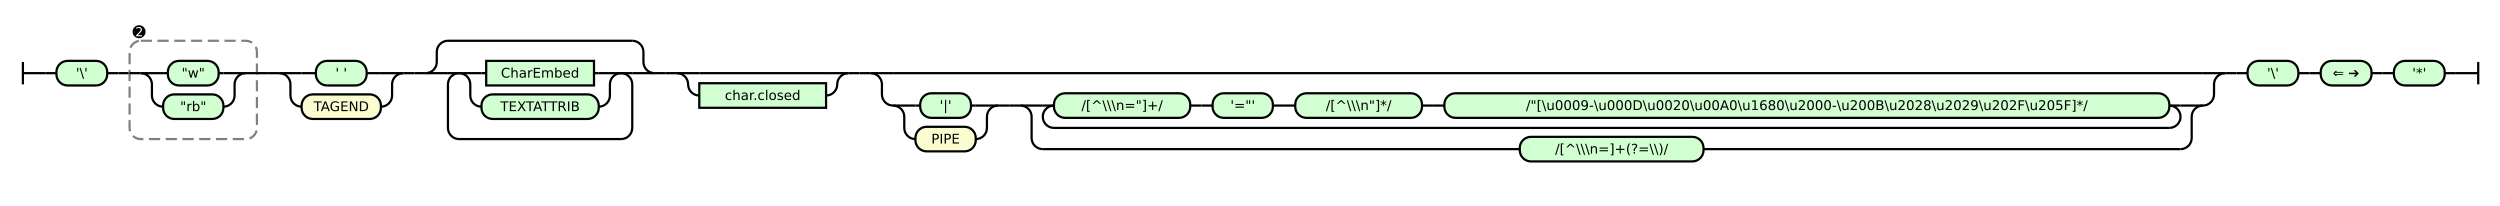
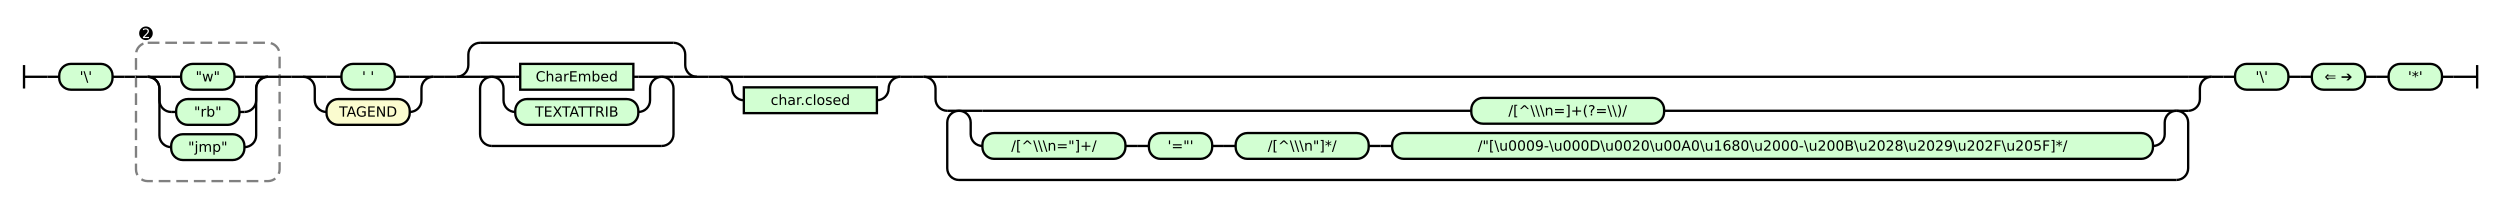
- <svg xmlns="http://www.w3.org/2000/svg" class="railroad-diagram" height="184" viewBox="0 0 2238.0 184" width="2238.0">
+ <svg xmlns="http://www.w3.org/2000/svg" class="railroad-diagram" height="183" viewBox="0 0 2132.5 183" width="2132.5">
  <g transform="translate(.5 .5)">
    <style>/*  */

    svg.railroad-diagram {
        background-color: hsl(30,20%,95%);
    }
    svg.railroad-diagram path {
        stroke-width: 2;
        stroke: black;
        fill: none;
    }
    svg.railroad-diagram text {
        font-size: 12px;
        text-anchor: middle;
        font-family: DejaVu Sans;
    }
    svg.railroad-diagram text.label {
        text-anchor:start;
    }
    svg.railroad-diagram text.comment {
        font-family: DejaVu Sans;
        font-size: 14px;
    }
    svg.railroad-diagram rect{
        stroke-width: 2;
        stroke: black;
        fill: rgb(210, 255, 210);
    }
    svg.railroad-diagram rect.group-box {
        stroke: gray;
        stroke-dasharray: 10 5;
        fill: none;
    }
    .terminal {
        font-family: DejaVu Sans;
    }
    svg.railroad-diagram g.altterminal rect {
        fill: rgb(251, 252, 207)
    }

/*  */
</style>
    <g>
      <path d="M 20 55 v 20 m 0 -10 h 20" />
    </g>
    <path d="M 40 65 h 10" />
    <g>
      <path d="M 50 65 h 0.0" />
-       <path d="M 2188.0 65 h 0.0" />
+       <path d="M 2082.5 65 h 0.0" />
      <g class="terminal ">
        <path d="M 50.0 65 h 0.0" />
        <path d="M 95.5 65 h 0.0" />
        <rect height="22" rx="10" ry="10" width="45.5" x="50.0" y="54" />
        <text x="72.75" y="69">'\'</text>
      </g>
      <path d="M 95.5 65 h 10" />
      <path d="M 105.5 65 h 10" />
      <g>
        <path d="M 115.5 65 h 0.0" />
-         <path d="M 229.5 65 h 0.0" />
-         <rect class="group-box" height="88" rx="10" ry="10" width="114.0" x="115.5" y="36" />
+         <path d="M 238.0 65 h 0.0" />
+         <rect class="group-box" height="118" rx="10" ry="10" width="122.5" x="115.5" y="36" />
        <g>
          <path d="M 115.5 65 h 10.0" />
-           <path d="M 219.5 65 h 10.0" />
+           <path d="M 228.0 65 h 10.0" />
          <g>
            <path d="M 125.5 65 h 0.0" />
-             <path d="M 219.5 65 h 0.0" />
+             <path d="M 228.0 65 h 0.0" />
            <path d="M 125.5 65 h 20" />
            <g class="terminal ">
-               <path d="M 145.5 65 h 4.25" />
-               <path d="M 195.25 65 h 4.25" />
-               <rect height="22" rx="10" ry="10" width="45.5" x="149.75" y="54" />
-               <text x="172.5" y="69">"w"</text>
-             </g>
-             <path d="M 199.5 65 h 20" />
+               <path d="M 145.5 65 h 8.5" />
+               <path d="M 199.5 65 h 8.5" />
+               <rect height="22" rx="10" ry="10" width="45.5" x="154.0" y="54" />
+               <text x="176.75" y="69">"w"</text>
+             </g>
+             <path d="M 208.0 65 h 20" />
            <path d="M 125.5 65 a 10 10 0 0 1 10 10 v 10 a 10 10 0 0 0 10 10" />
            <g class="terminal ">
-               <path d="M 145.5 95 h 0.0" />
-               <path d="M 199.5 95 h 0.0" />
-               <rect height="22" rx="10" ry="10" width="54.0" x="145.5" y="84" />
-               <text x="172.5" y="99">"rb"</text>
-             </g>
-             <path d="M 199.5 95 a 10 10 0 0 0 10 -10 v -10 a 10 10 0 0 1 10 -10" />
+               <path d="M 145.5 95 h 4.25" />
+               <path d="M 203.75 95 h 4.25" />
+               <rect height="22" rx="10" ry="10" width="54.0" x="149.75" y="84" />
+               <text x="176.75" y="99">"rb"</text>
+             </g>
+             <path d="M 208.0 95 a 10 10 0 0 0 10 -10 v -10 a 10 10 0 0 1 10 -10" />
+             <path d="M 125.5 65 a 10 10 0 0 1 10 10 v 40 a 10 10 0 0 0 10 10" />
+             <g class="terminal ">
+               <path d="M 145.5 125 h 0.0" />
+               <path d="M 208.0 125 h 0.0" />
+               <rect height="22" rx="10" ry="10" width="62.5" x="145.5" y="114" />
+               <text x="176.75" y="129">"jmp"</text>
+             </g>
+             <path d="M 208.0 125 a 10 10 0 0 0 10 -10 v -40 a 10 10 0 0 1 10 -10" />
          </g>
        </g>
        <g class="non-terminal ">
          <path d="M 115.5 28 h 0.0" />
          <path d="M 132.5 28 h 0.0" />
          <text class="comment" x="124.0" y="33">➋</text>
        </g>
      </g>
-       <path d="M 229.5 65 h 10" />
-       <path d="M 239.5 65 h 10" />
-       <g>
-         <path d="M 249.5 65 h 0.0" />
-         <path d="M 360.5 65 h 0.0" />
-         <path d="M 249.5 65 h 20" />
+       <path d="M 238.0 65 h 10" />
+       <path d="M 248.0 65 h 10" />
+       <g>
+         <path d="M 258.0 65 h 0.0" />
+         <path d="M 369.0 65 h 0.0" />
+         <path d="M 258.0 65 h 20" />
        <g class="terminal ">
-           <path d="M 269.5 65 h 12.75" />
-           <path d="M 327.75 65 h 12.75" />
-           <rect height="22" rx="10" ry="10" width="45.5" x="282.25" y="54" />
-           <text x="305.0" y="69">' '</text>
-         </g>
-         <path d="M 340.5 65 h 20" />
-         <path d="M 249.5 65 a 10 10 0 0 1 10 10 v 10 a 10 10 0 0 0 10 10" />
+           <path d="M 278.0 65 h 12.75" />
+           <path d="M 336.25 65 h 12.75" />
+           <rect height="22" rx="10" ry="10" width="45.5" x="290.75" y="54" />
+           <text x="313.5" y="69">' '</text>
+         </g>
+         <path d="M 349.0 65 h 20" />
+         <path d="M 258.0 65 a 10 10 0 0 1 10 10 v 10 a 10 10 0 0 0 10 10" />
        <g class="terminal altterminal">
-           <path d="M 269.5 95 h 0.0" />
-           <path d="M 340.5 95 h 0.0" />
-           <rect height="22" rx="10" ry="10" width="71.0" x="269.5" y="84" />
-           <text x="305.0" y="99">TAGEND</text>
-         </g>
-         <path d="M 340.5 95 a 10 10 0 0 0 10 -10 v -10 a 10 10 0 0 1 10 -10" />
-       </g>
-       <path d="M 360.5 65 h 10" />
-       <path d="M 370.5 65 h 10" />
-       <g>
-         <path d="M 380.5 65 h 0.0" />
-         <path d="M 585.5 65 h 0.0" />
-         <path d="M 380.5 65 a 10 10 0 0 0 10 -10 v -9 a 10 10 0 0 1 10 -10" />
-         <g>
-           <path d="M 400.5 36 h 165.0" />
-         </g>
-         <path d="M 565.5 36 a 10 10 0 0 1 10 10 v 9 a 10 10 0 0 0 10 10" />
-         <path d="M 380.5 65 h 20" />
-         <g>
-           <path d="M 400.5 65 h 0.0" />
-           <path d="M 565.5 65 h 0.0" />
-           <path d="M 400.5 65 h 10" />
-           <g>
-             <path d="M 410.5 65 h 0.0" />
-             <path d="M 555.5 65 h 0.0" />
-             <path d="M 410.5 65 h 20" />
+           <path d="M 278.0 95 h 0.0" />
+           <path d="M 349.0 95 h 0.0" />
+           <rect height="22" rx="10" ry="10" width="71.0" x="278.0" y="84" />
+           <text x="313.5" y="99">TAGEND</text>
+         </g>
+         <path d="M 349.0 95 a 10 10 0 0 0 10 -10 v -10 a 10 10 0 0 1 10 -10" />
+       </g>
+       <path d="M 369.0 65 h 10" />
+       <path d="M 379.0 65 h 10" />
+       <g>
+         <path d="M 389.0 65 h 0.0" />
+         <path d="M 594.0 65 h 0.0" />
+         <path d="M 389.0 65 a 10 10 0 0 0 10 -10 v -9 a 10 10 0 0 1 10 -10" />
+         <g>
+           <path d="M 409.0 36 h 165.0" />
+         </g>
+         <path d="M 574.0 36 a 10 10 0 0 1 10 10 v 9 a 10 10 0 0 0 10 10" />
+         <path d="M 389.0 65 h 20" />
+         <g>
+           <path d="M 409.0 65 h 0.0" />
+           <path d="M 574.0 65 h 0.0" />
+           <path d="M 409.0 65 h 10" />
+           <g>
+             <path d="M 419.0 65 h 0.0" />
+             <path d="M 564.0 65 h 0.0" />
+             <path d="M 419.0 65 h 20" />
            <g class="non-terminal ">
-               <path d="M 430.5 65 h 4.25" />
-               <path d="M 531.25 65 h 4.25" />
-               <rect height="22" width="96.5" x="434.75" y="54" />
-               <text x="483.0" y="69">CharEmbed</text>
-             </g>
-             <path d="M 535.5 65 h 20" />
-             <path d="M 410.5 65 a 10 10 0 0 1 10 10 v 10 a 10 10 0 0 0 10 10" />
+               <path d="M 439.0 65 h 4.25" />
+               <path d="M 539.75 65 h 4.25" />
+               <rect height="22" width="96.5" x="443.25" y="54" />
+               <text x="491.5" y="69">CharEmbed</text>
+             </g>
+             <path d="M 544.0 65 h 20" />
+             <path d="M 419.0 65 a 10 10 0 0 1 10 10 v 10 a 10 10 0 0 0 10 10" />
            <g>
-               <path d="M 430.5 95 h 0.0" />
-               <path d="M 535.5 95 h 0.0" />
+               <path d="M 439.0 95 h 0.0" />
+               <path d="M 544.0 95 h 0.0" />
              <g class="terminal ">
-                 <path d="M 430.5 95 h 0.0" />
-                 <path d="M 535.5 95 h 0.0" />
-                 <rect height="22" rx="10" ry="10" width="105.0" x="430.5" y="84" />
-                 <text x="483.0" y="99">TEXTATTRIB</text>
+                 <path d="M 439.0 95 h 0.0" />
+                 <path d="M 544.0 95 h 0.0" />
+                 <rect height="22" rx="10" ry="10" width="105.0" x="439.0" y="84" />
+                 <text x="491.5" y="99">TEXTATTRIB</text>
              </g>
            </g>
-             <path d="M 535.5 95 a 10 10 0 0 0 10 -10 v -10 a 10 10 0 0 1 10 -10" />
-           </g>
-           <path d="M 555.5 65 h 10" />
-           <path d="M 410.5 65 a 10 10 0 0 0 -10 10 v 39 a 10 10 0 0 0 10 10" />
-           <g>
-             <path d="M 410.5 124 h 145.0" />
-           </g>
-           <path d="M 555.5 124 a 10 10 0 0 0 10 -10 v -39 a 10 10 0 0 0 -10 -10" />
-         </g>
-         <path d="M 565.5 65 h 20" />
-       </g>
-       <path d="M 585.5 65 h 10" />
-       <path d="M 595.5 65 h 10" />
-       <g>
-         <path d="M 605.5 65 h 0.0" />
-         <path d="M 759.0 65 h 0.0" />
-         <path d="M 605.5 65 h 20" />
-         <g>
-           <path d="M 625.5 65 h 113.5" />
-         </g>
-         <path d="M 739.0 65 h 20" />
-         <path d="M 605.5 65 a 10 10 0 0 1 10 10 v 0 a 10 10 0 0 0 10 10" />
+             <path d="M 544.0 95 a 10 10 0 0 0 10 -10 v -10 a 10 10 0 0 1 10 -10" />
+           </g>
+           <path d="M 564.0 65 h 10" />
+           <path d="M 419.0 65 a 10 10 0 0 0 -10 10 v 39 a 10 10 0 0 0 10 10" />
+           <g>
+             <path d="M 419.0 124 h 145.0" />
+           </g>
+           <path d="M 564.0 124 a 10 10 0 0 0 10 -10 v -39 a 10 10 0 0 0 -10 -10" />
+         </g>
+         <path d="M 574.0 65 h 20" />
+       </g>
+       <path d="M 594.0 65 h 10" />
+       <path d="M 604.0 65 h 10" />
+       <g>
+         <path d="M 614.0 65 h 0.0" />
+         <path d="M 767.5 65 h 0.0" />
+         <path d="M 614.0 65 h 20" />
+         <g>
+           <path d="M 634.0 65 h 113.5" />
+         </g>
+         <path d="M 747.5 65 h 20" />
+         <path d="M 614.0 65 a 10 10 0 0 1 10 10 v 0 a 10 10 0 0 0 10 10" />
        <g class="non-terminal ">
-           <path d="M 625.5 85 h 0.0" />
-           <path d="M 739.0 85 h 0.0" />
-           <rect height="22" width="113.5" x="625.5" y="74" />
-           <text x="682.25" y="89">char.closed</text>
-         </g>
-         <path d="M 739.0 85 a 10 10 0 0 0 10 -10 v 0 a 10 10 0 0 1 10 -10" />
-       </g>
-       <path d="M 759.0 65 h 10" />
-       <path d="M 769.0 65 h 10" />
-       <g>
-         <path d="M 779.0 65 h 0.0" />
-         <path d="M 1991.5 65 h 0.0" />
-         <path d="M 779.0 65 h 20" />
-         <g>
-           <path d="M 799.0 65 h 1172.5" />
-         </g>
-         <path d="M 1971.5 65 h 20" />
-         <path d="M 779.0 65 a 10 10 0 0 1 10 10 v 9 a 10 10 0 0 0 10 10" />
-         <g>
-           <path d="M 799.0 94 h 0.0" />
-           <path d="M 1971.5 94 h 0.0" />
-           <g>
-             <path d="M 799.0 94 h 0.0" />
-             <path d="M 893.0 94 h 0.0" />
-             <path d="M 799.0 94 h 20" />
-             <g class="terminal ">
-               <path d="M 819.0 94 h 4.25" />
-               <path d="M 868.75 94 h 4.25" />
-               <rect height="22" rx="10" ry="10" width="45.5" x="823.25" y="83" />
-               <text x="846.0" y="98">'|'</text>
-             </g>
-             <path d="M 873.0 94 h 20" />
-             <path d="M 799.0 94 a 10 10 0 0 1 10 10 v 10 a 10 10 0 0 0 10 10" />
-             <g class="terminal altterminal">
-               <path d="M 819.0 124 h 0.0" />
-               <path d="M 873.0 124 h 0.0" />
-               <rect height="22" rx="10" ry="10" width="54.0" x="819.0" y="113" />
-               <text x="846.0" y="128">PIPE</text>
-             </g>
-             <path d="M 873.0 124 a 10 10 0 0 0 10 -10 v -10 a 10 10 0 0 1 10 -10" />
-           </g>
-           <path d="M 893.0 94 h 10" />
-           <path d="M 903.0 94 h 10" />
-           <g>
-             <path d="M 913.0 94 h 0.0" />
-             <path d="M 1971.5 94 h 0.0" />
-             <path d="M 913.0 94 h 20" />
+           <path d="M 634.0 85 h 0.0" />
+           <path d="M 747.5 85 h 0.0" />
+           <rect height="22" width="113.5" x="634.0" y="74" />
+           <text x="690.75" y="89">char.closed</text>
+         </g>
+         <path d="M 747.5 85 a 10 10 0 0 0 10 -10 v 0 a 10 10 0 0 1 10 -10" />
+       </g>
+       <path d="M 767.5 65 h 10" />
+       <path d="M 777.5 65 h 10" />
+       <g>
+         <path d="M 787.5 65 h 0.0" />
+         <path d="M 1886.0 65 h 0.0" />
+         <path d="M 787.5 65 h 20" />
+         <g>
+           <path d="M 807.5 65 h 1058.5" />
+         </g>
+         <path d="M 1866.0 65 h 20" />
+         <path d="M 787.5 65 a 10 10 0 0 1 10 10 v 9 a 10 10 0 0 0 10 10" />
+         <g>
+           <path d="M 807.5 94 h 0.0" />
+           <path d="M 1866.0 94 h 0.0" />
+           <path d="M 807.5 94 h 10" />
+           <g>
+             <path d="M 817.5 94 h 0.0" />
+             <path d="M 1856.0 94 h 0.0" />
            <g>
-               <path d="M 933.0 94 h 0.0" />
-               <path d="M 1951.5 94 h 0.0" />
-               <path d="M 933.0 94 h 10" />
+               <path d="M 817.5 94 h 0.0" />
+               <path d="M 1856.0 94 h 0.0" />
+               <path d="M 817.5 94 h 20" />
+               <g class="terminal ">
+                 <path d="M 837.5 94 h 417.0" />
+                 <path d="M 1419.0 94 h 417.0" />
+                 <rect height="22" rx="10" ry="10" width="164.5" x="1254.5" y="83" />
+                 <text x="1336.75" y="98">/[^\\\n=]+(?=\\)/</text>
+               </g>
+               <path d="M 1836.0 94 h 20" />
+               <path d="M 817.5 94 a 10 10 0 0 1 10 10 v 10 a 10 10 0 0 0 10 10" />
              <g>
-                 <path d="M 943.0 94 h 0.0" />
-                 <path d="M 1941.5 94 h 0.0" />
-                 <g class="terminal ">
-                   <path d="M 943.0 94 h 0.0" />
-                   <path d="M 1065.0 94 h 0.0" />
-                   <rect height="22" rx="10" ry="10" width="122.0" x="943.0" y="83" />
-                   <text x="1004.0" y="98">/[^\\\n="]+/</text>
-                 </g>
-                 <path d="M 1065.0 94 h 10" />
-                 <path d="M 1075.0 94 h 10" />
-                 <g class="terminal ">
-                   <path d="M 1085.0 94 h 0.0" />
-                   <path d="M 1139.0 94 h 0.0" />
-                   <rect height="22" rx="10" ry="10" width="54.0" x="1085.0" y="83" />
-                   <text x="1112.0" y="98">'="'</text>
-                 </g>
-                 <path d="M 1139.0 94 h 10" />
-                 <path d="M 1149.0 94 h 10" />
-                 <g class="terminal ">
-                   <path d="M 1159.0 94 h 0.0" />
-                   <path d="M 1272.5 94 h 0.0" />
-                   <rect height="22" rx="10" ry="10" width="113.5" x="1159.0" y="83" />
-                   <text x="1215.75" y="98">/[^\\\n"]*/</text>
-                 </g>
-                 <path d="M 1272.5 94 h 10" />
-                 <path d="M 1282.5 94 h 10" />
-                 <g class="terminal ">
-                   <path d="M 1292.5 94 h 0.0" />
-                   <path d="M 1941.5 94 h 0.0" />
-                   <rect height="22" rx="10" ry="10" width="649.0" x="1292.5" y="83" />
-                   <text x="1617.0" y="98">/"[\u0009-\u000D\u0020\u00A0\u1680\u2000-\u200B\u2028\u2029\u202F\u205F]*/</text>
+                 <path d="M 837.5 124 h 0.0" />
+                 <path d="M 1836.0 124 h 0.0" />
+                 <g class="terminal ">
+                   <path d="M 837.5 124 h 0.0" />
+                   <path d="M 959.5 124 h 0.0" />
+                   <rect height="22" rx="10" ry="10" width="122.0" x="837.5" y="113" />
+                   <text x="898.5" y="128">/[^\\\n="]+/</text>
+                 </g>
+                 <path d="M 959.5 124 h 10" />
+                 <path d="M 969.5 124 h 10" />
+                 <g class="terminal ">
+                   <path d="M 979.5 124 h 0.0" />
+                   <path d="M 1033.5 124 h 0.0" />
+                   <rect height="22" rx="10" ry="10" width="54.0" x="979.5" y="113" />
+                   <text x="1006.5" y="128">'="'</text>
+                 </g>
+                 <path d="M 1033.5 124 h 10" />
+                 <path d="M 1043.5 124 h 10" />
+                 <g class="terminal ">
+                   <path d="M 1053.5 124 h 0.0" />
+                   <path d="M 1167.0 124 h 0.0" />
+                   <rect height="22" rx="10" ry="10" width="113.5" x="1053.5" y="113" />
+                   <text x="1110.25" y="128">/[^\\\n"]*/</text>
+                 </g>
+                 <path d="M 1167.0 124 h 10" />
+                 <path d="M 1177.0 124 h 10" />
+                 <g class="terminal ">
+                   <path d="M 1187.0 124 h 0.0" />
+                   <path d="M 1836.0 124 h 0.0" />
+                   <rect height="22" rx="10" ry="10" width="649.0" x="1187.0" y="113" />
+                   <text x="1511.5" y="128">/"[\u0009-\u000D\u0020\u00A0\u1680\u2000-\u200B\u2028\u2029\u202F\u205F]*/</text>
                </g>
              </g>
-               <path d="M 1941.5 94 h 10" />
-               <path d="M 943.0 94 a 10 10 0 0 0 -10 10 v 0 a 10 10 0 0 0 10 10" />
-               <g>
-                 <path d="M 943.0 114 h 998.5" />
-               </g>
-               <path d="M 1941.5 114 a 10 10 0 0 0 10 -10 v 0 a 10 10 0 0 0 -10 -10" />
-             </g>
-             <path d="M 1951.5 94 h 20" />
-             <path d="M 913.0 94 a 10 10 0 0 1 10 10 v 19 a 10 10 0 0 0 10 10" />
-             <g>
-               <path d="M 933.0 133 h 427.0" />
-               <path d="M 1524.5 133 h 427.0" />
-               <g class="terminal ">
-                 <path d="M 1360.0 133 h 0.0" />
-                 <path d="M 1524.5 133 h 0.0" />
-                 <rect height="22" rx="10" ry="10" width="164.5" x="1360.0" y="122" />
-                 <text x="1442.25" y="137">/[^\\\n=]+(?=\\)/</text>
-               </g>
-             </g>
-             <path d="M 1951.5 133 a 10 10 0 0 0 10 -10 v -19 a 10 10 0 0 1 10 -10" />
-           </g>
-         </g>
-         <path d="M 1971.5 94 a 10 10 0 0 0 10 -10 v -9 a 10 10 0 0 1 10 -10" />
-       </g>
-       <path d="M 1991.5 65 h 10" />
-       <path d="M 2001.5 65 h 10" />
-       <g class="terminal ">
-         <path d="M 2011.5 65 h 0.0" />
-         <path d="M 2057.0 65 h 0.0" />
-         <rect height="22" rx="10" ry="10" width="45.5" x="2011.5" y="54" />
-         <text x="2034.25" y="69">'\'</text>
-       </g>
-       <path d="M 2057.0 65 h 10" />
-       <path d="M 2067.0 65 h 10" />
-       <g class="terminal ">
-         <path d="M 2077.0 65 h 0.0" />
-         <path d="M 2122.5 65 h 0.0" />
-         <rect height="22" rx="10" ry="10" width="45.5" x="2077.0" y="54" />
-         <text x="2099.75" y="69">⇐ ➔</text>
-       </g>
-       <path d="M 2122.5 65 h 10" />
-       <path d="M 2132.5 65 h 10" />
-       <g class="terminal ">
-         <path d="M 2142.5 65 h 0.0" />
-         <path d="M 2188.0 65 h 0.0" />
-         <rect height="22" rx="10" ry="10" width="45.5" x="2142.5" y="54" />
-         <text x="2165.25" y="69">'*'</text>
+               <path d="M 1836.0 124 a 10 10 0 0 0 10 -10 v -10 a 10 10 0 0 1 10 -10" />
+             </g>
+           </g>
+           <path d="M 1856.0 94 h 10" />
+           <path d="M 817.5 94 a 10 10 0 0 0 -10 10 v 39 a 10 10 0 0 0 10 10" />
+           <g>
+             <path d="M 817.5 153 h 1038.5" />
+           </g>
+           <path d="M 1856.0 153 a 10 10 0 0 0 10 -10 v -39 a 10 10 0 0 0 -10 -10" />
+         </g>
+         <path d="M 1866.0 94 a 10 10 0 0 0 10 -10 v -9 a 10 10 0 0 1 10 -10" />
+       </g>
+       <path d="M 1886.0 65 h 10" />
+       <path d="M 1896.0 65 h 10" />
+       <g class="terminal ">
+         <path d="M 1906.0 65 h 0.0" />
+         <path d="M 1951.5 65 h 0.0" />
+         <rect height="22" rx="10" ry="10" width="45.5" x="1906.0" y="54" />
+         <text x="1928.75" y="69">'\'</text>
+       </g>
+       <path d="M 1951.5 65 h 10" />
+       <path d="M 1961.5 65 h 10" />
+       <g class="terminal ">
+         <path d="M 1971.5 65 h 0.0" />
+         <path d="M 2017.0 65 h 0.0" />
+         <rect height="22" rx="10" ry="10" width="45.5" x="1971.5" y="54" />
+         <text x="1994.25" y="69">⇐ ➔</text>
+       </g>
+       <path d="M 2017.0 65 h 10" />
+       <path d="M 2027.0 65 h 10" />
+       <g class="terminal ">
+         <path d="M 2037.0 65 h 0.0" />
+         <path d="M 2082.5 65 h 0.0" />
+         <rect height="22" rx="10" ry="10" width="45.5" x="2037.0" y="54" />
+         <text x="2059.75" y="69">'*'</text>
      </g>
    </g>
-     <path d="M 2188.0 65 h 10" />
-     <path d="M 2198.0 65 h 20 m 0 -10 v 20" />
+     <path d="M 2082.5 65 h 10" />
+     <path d="M 2092.5 65 h 20 m 0 -10 v 20" />
  </g>
</svg>
